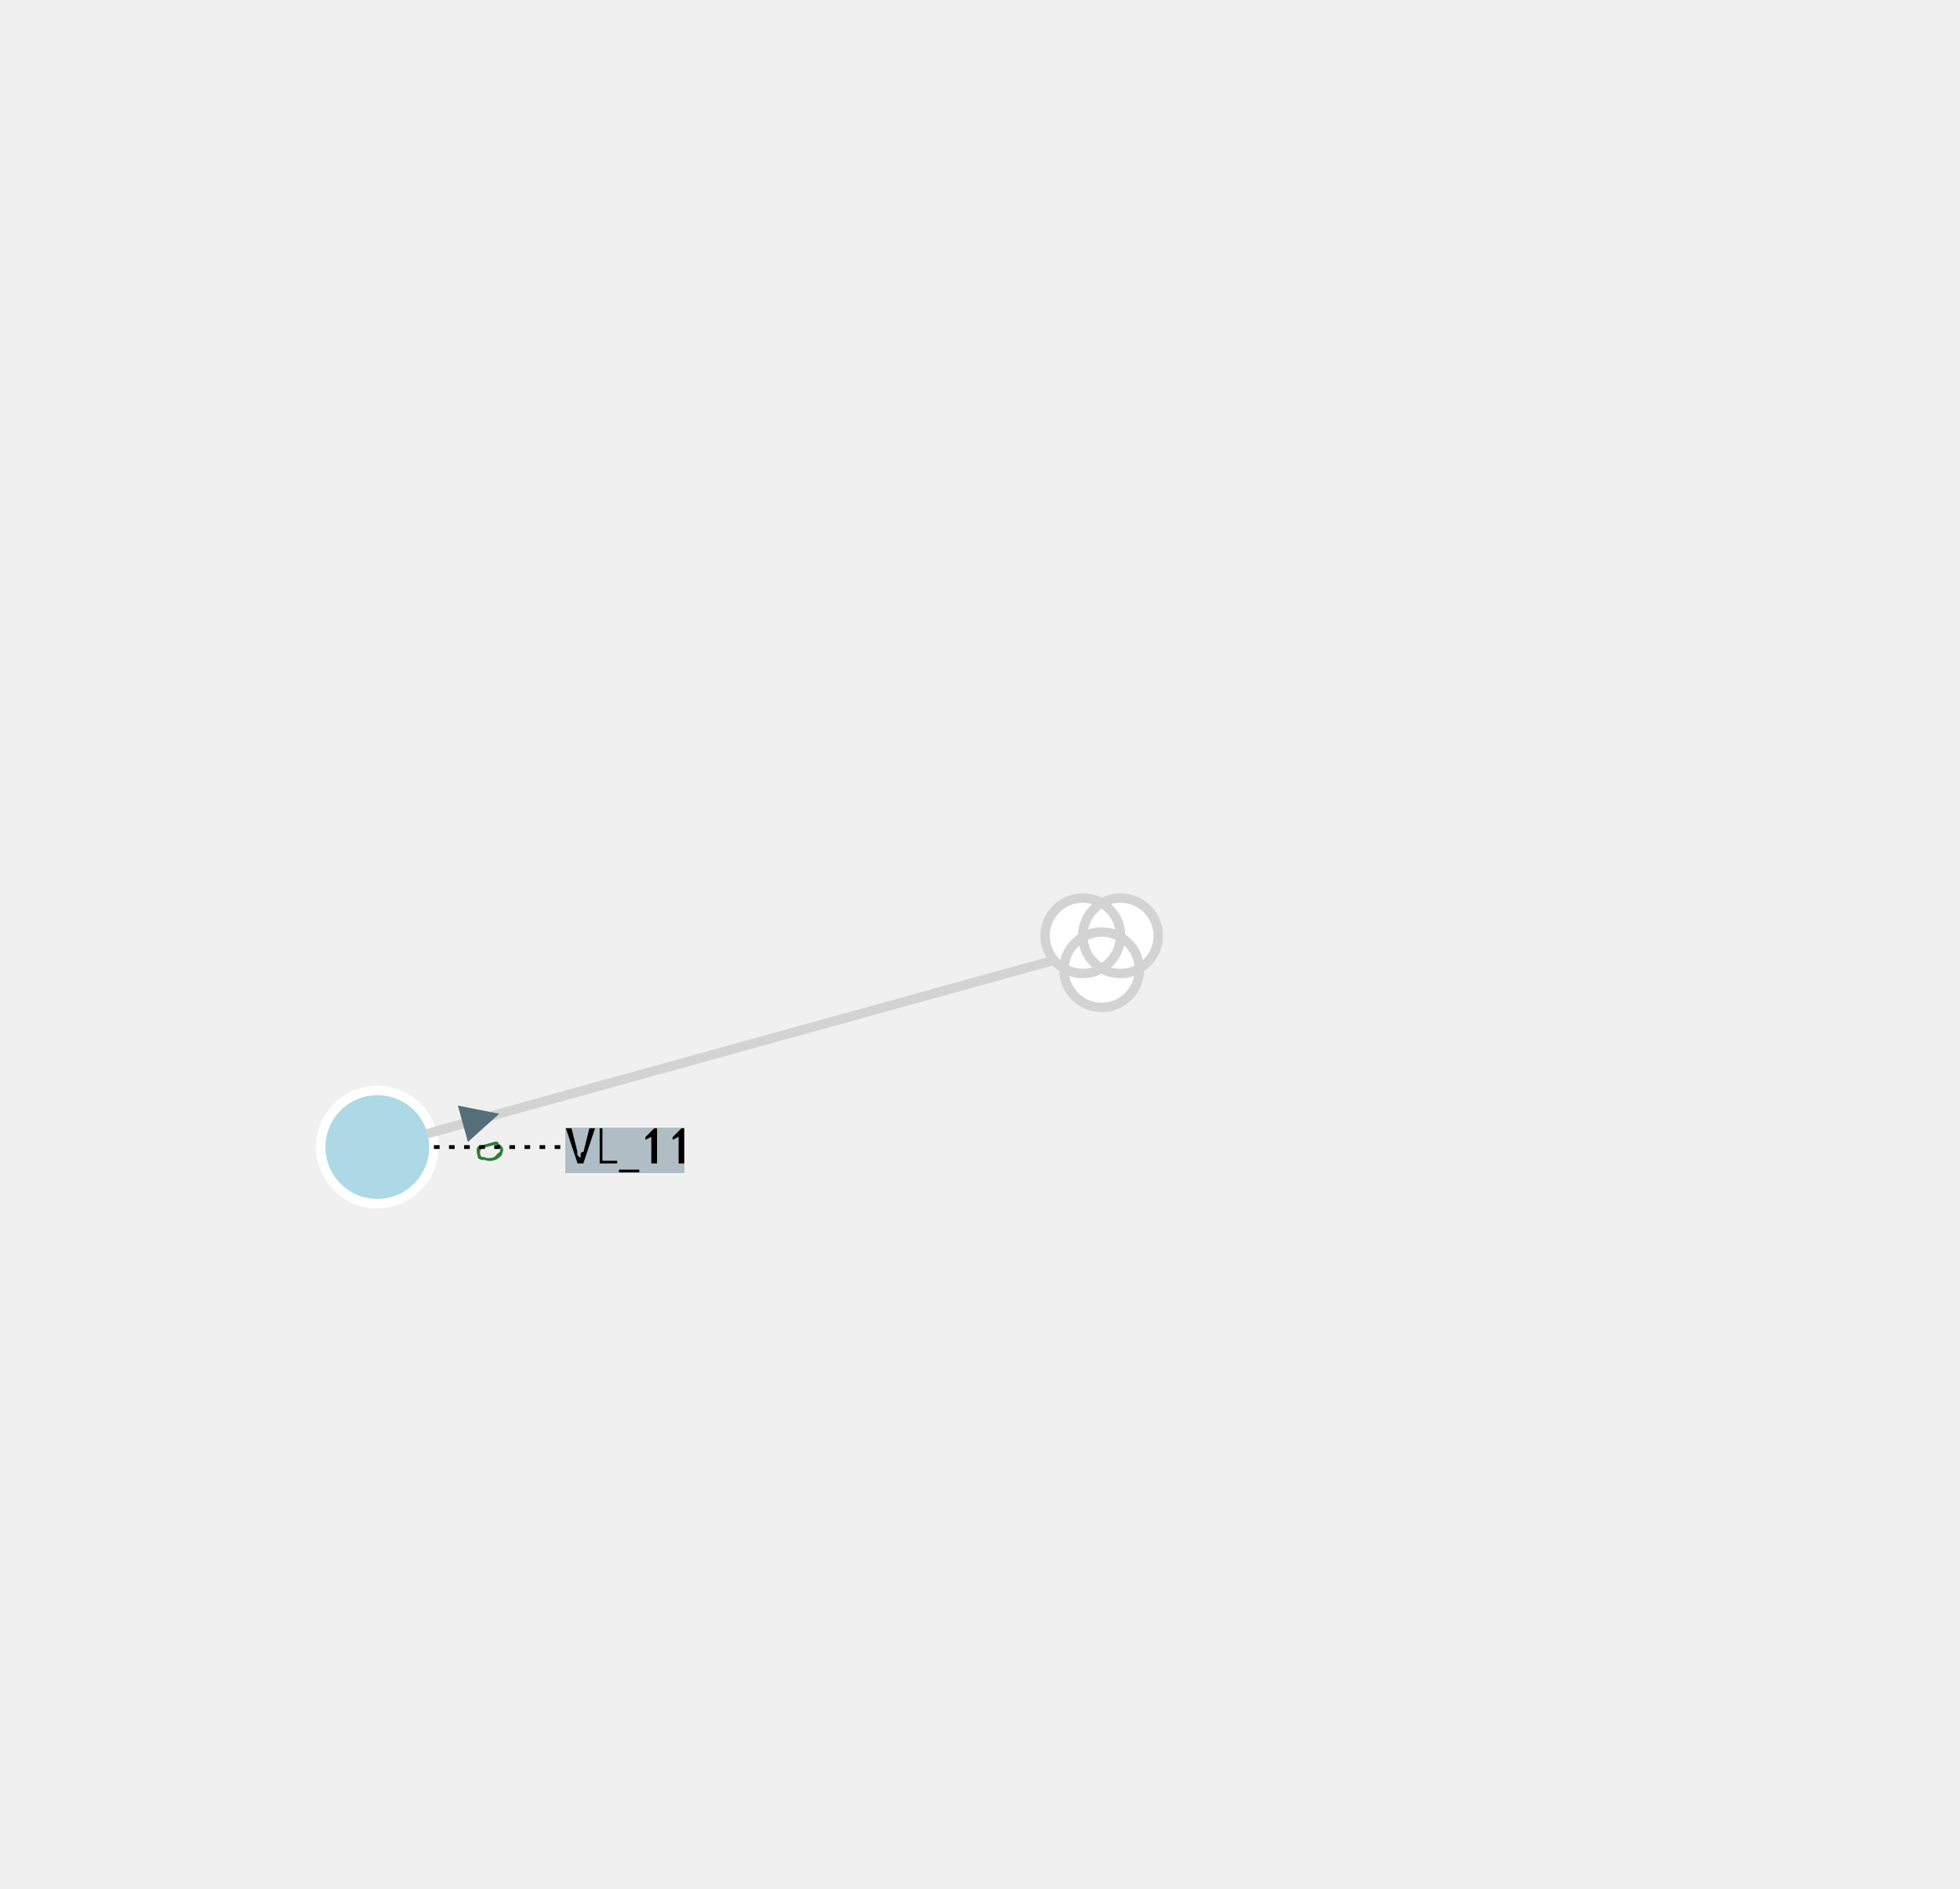
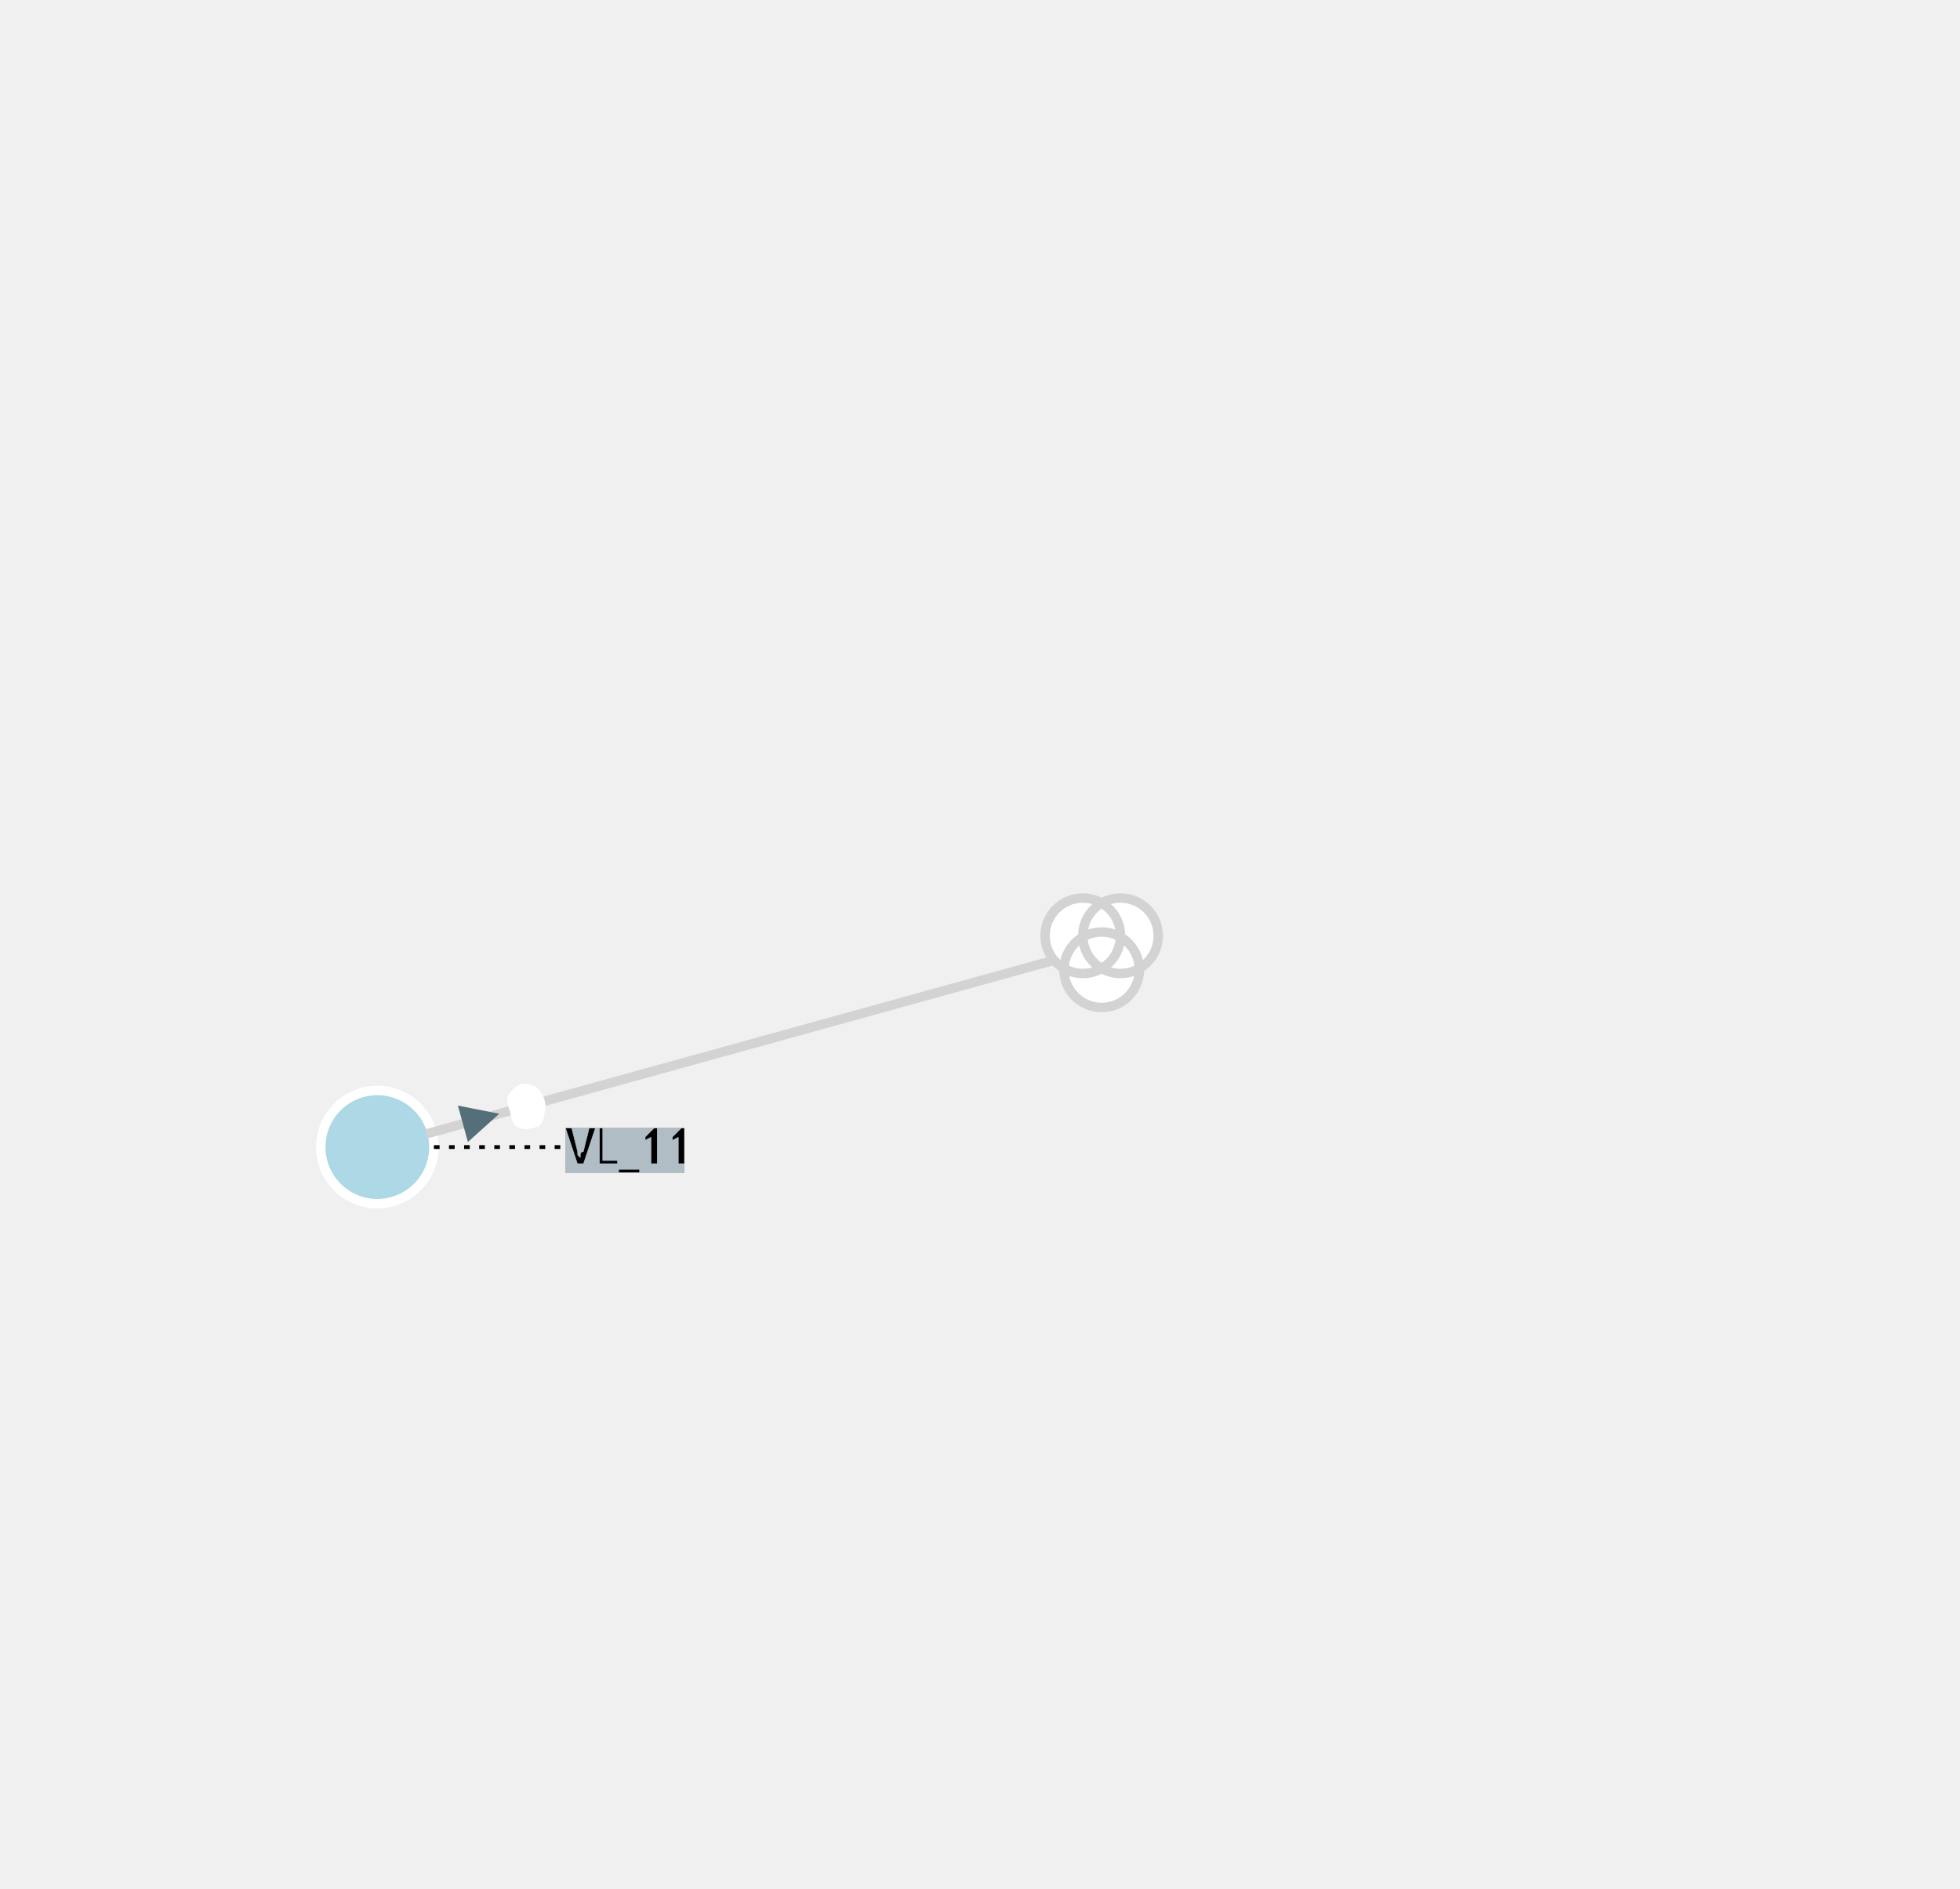
<svg xmlns="http://www.w3.org/2000/svg" width="800.00" height="770.68" viewBox="-5.78 -4.98 10.39 10.01">
  <style>
.nad-branch-edges polyline, .nad-branch-edges path {stroke: var(--nad-vl-color, lightgrey); stroke-width: 0.05; fill: none}
.nad-branch-edges circle {stroke: var(--nad-vl-color, lightgrey); stroke-width: 0.05; fill: white}
.nad-3wt-edges polyline {stroke: var(--nad-vl-color, lightgrey); stroke-width: 0.05; fill: none}
.nad-text-edges {stroke: black; stroke-width: 0.02; stroke-dasharray: .03,.05}
- .nad-disconnected {stroke-dasharray: .1,.1}
+ .nad-branch-edges .nad-disconnected polyline {stroke-dasharray: .1,.1}
.nad-vl-nodes circle {fill: var(--nad-vl-color, lightblue); stroke-width: 0.05; stroke: white}
.nad-vl-nodes circle.nad-unknown-busnode {stroke: lightgrey; stroke-width: 0.05; stroke-dasharray: .05,.05; fill: none}
.nad-vl-nodes path {fill: var(--nad-vl-color, lightblue); stroke-width: 0.05; stroke: white; stroke-linejoin:round;}
.nad-hvdc-edge polyline.nad-hvdc {stroke: grey; stroke-width: 0.2}
.nad-3wt-nodes circle {stroke: var(--nad-vl-color, lightgrey); stroke-width: 0.05; fill: none}
.nad-3wt-bg circle {stroke: none; fill: white}
.nad-state-out .nad-arrow-in {visibility: hidden}
.nad-state-in .nad-arrow-out {visibility: hidden}
.nad-active path {stroke: none; fill: #546e7a}
.nad-active {visibility: visible}
.nad-reactive {visibility: hidden}
.nad-reactive path {stroke: none; fill: #0277bd}
.nad-text-background {flood-color: #90a4aeaa}
.nad-text-nodes {font: 0.25px "Verdana"; fill: black}
- .nad-edge-infos {font: 0.2px "Verdana"}
- .nad-edge-infos .nad-state-in {fill: #b71c1c}
- .nad-edge-infos .nad-state-out {fill: #2e7d32}
+ .nad-edge-infos {font: 0.2px "Verdana"; dominant-baseline:middle; stroke: var(--nad-vl-color, white); stroke-width: 0.1; stroke-linejoin:round; paint-order: stroke}
+ .nad-edge-infos .nad-state-in {fill: white}
+ .nad-edge-infos .nad-state-out {fill: white}
.nad-vl0to30 {--nad-vl-color: #AFB42B}
.nad-vl30to50 {--nad-vl-color: #EF9A9A}
.nad-vl50to70 {--nad-vl-color: #9C27B0}
.nad-vl70to120 {--nad-vl-color: #E65100}
.nad-vl120to180 {--nad-vl-color: #00ACC1}
.nad-vl180to300 {--nad-vl-color: #2E7D32}
.nad-vl300to500 {--nad-vl-color: #D32F2F}
</style>
  <defs>
    <filter id="textBgFilter" x="0" y="0" width="1" height="1">
      <feFlood class="nad-text-background" />
      <feComposite in="SourceGraphic" operator="over" />
    </filter>
  </defs>
  <g class="nad-vl-nodes">
    <g transform="translate(-3.78,1.10)" id="0" class="nad-vl0to30" title="VL_11">
      <circle r="0.30" id="1" />
    </g>
  </g>
  <g class="nad-branch-edges" />
  <g class="nad-3wt-edges">
    <g id="3" class="nad-vl0to30" title="3WT">
      <polyline points="-3.52,1.03 0.06,0.04" />
      <g class="nad-edge-infos" transform="translate(-3.23,0.95)">
        <g class="nad-active nad-state-out">
          <g transform="rotate(74.59)">
            <path class="nad-arrow-in" d="M-0.1 -0.1 H0.1 L0 0.1z" />
            <path class="nad-arrow-out" d="M-0.1 0.1 H0.1 L0 -0.1z" />
          </g>
-           <text transform="rotate(74.59)" x="0.12" style="dominant-baseline:middle">0</text>
+           <text transform="rotate(-15.41)" x="0.19">0</text>
        </g>
        <g class="nad-reactive nad-state-out">
          <g transform="rotate(74.59)">
            <path class="nad-arrow-in" d="M-0.1 -0.1 H0.1 L0 0.1z" />
            <path class="nad-arrow-out" d="M-0.1 0.1 H0.1 L0 -0.1z" />
          </g>
-           <text transform="rotate(74.59)" x="0.12" style="dominant-baseline:middle">0</text>
+           <text transform="rotate(-15.41)" x="0.19">0</text>
        </g>
      </g>
    </g>
  </g>
  <g class="nad-3wt-nodes">
    <g transform="translate(0.06,0.04)">
      <g class="nad-3wt-bg">
        <circle cx="0.00" cy="0.12" r="0.20" />
        <circle cx="-0.10" cy="-0.06" r="0.20" />
        <circle cx="0.10" cy="-0.06" r="0.20" />
      </g>
      <circle class="nad-vl120to180" cx="0.00" cy="0.12" r="0.20" />
      <circle class="nad-vl30to50" cx="-0.10" cy="-0.06" r="0.20" />
      <circle class="nad-vl0to30" cx="0.10" cy="-0.06" r="0.20" />
    </g>
  </g>
  <g class="nad-text-edges">
    <polyline id="0_text_edge" points="-3.48,1.10 -2.78,1.10" />
  </g>
  <g class="nad-text-nodes">
    <text filter="url(#textBgFilter)" x="-2.78" y="1.10" style="dominant-baseline:middle">VL_11</text>
  </g>
</svg>
